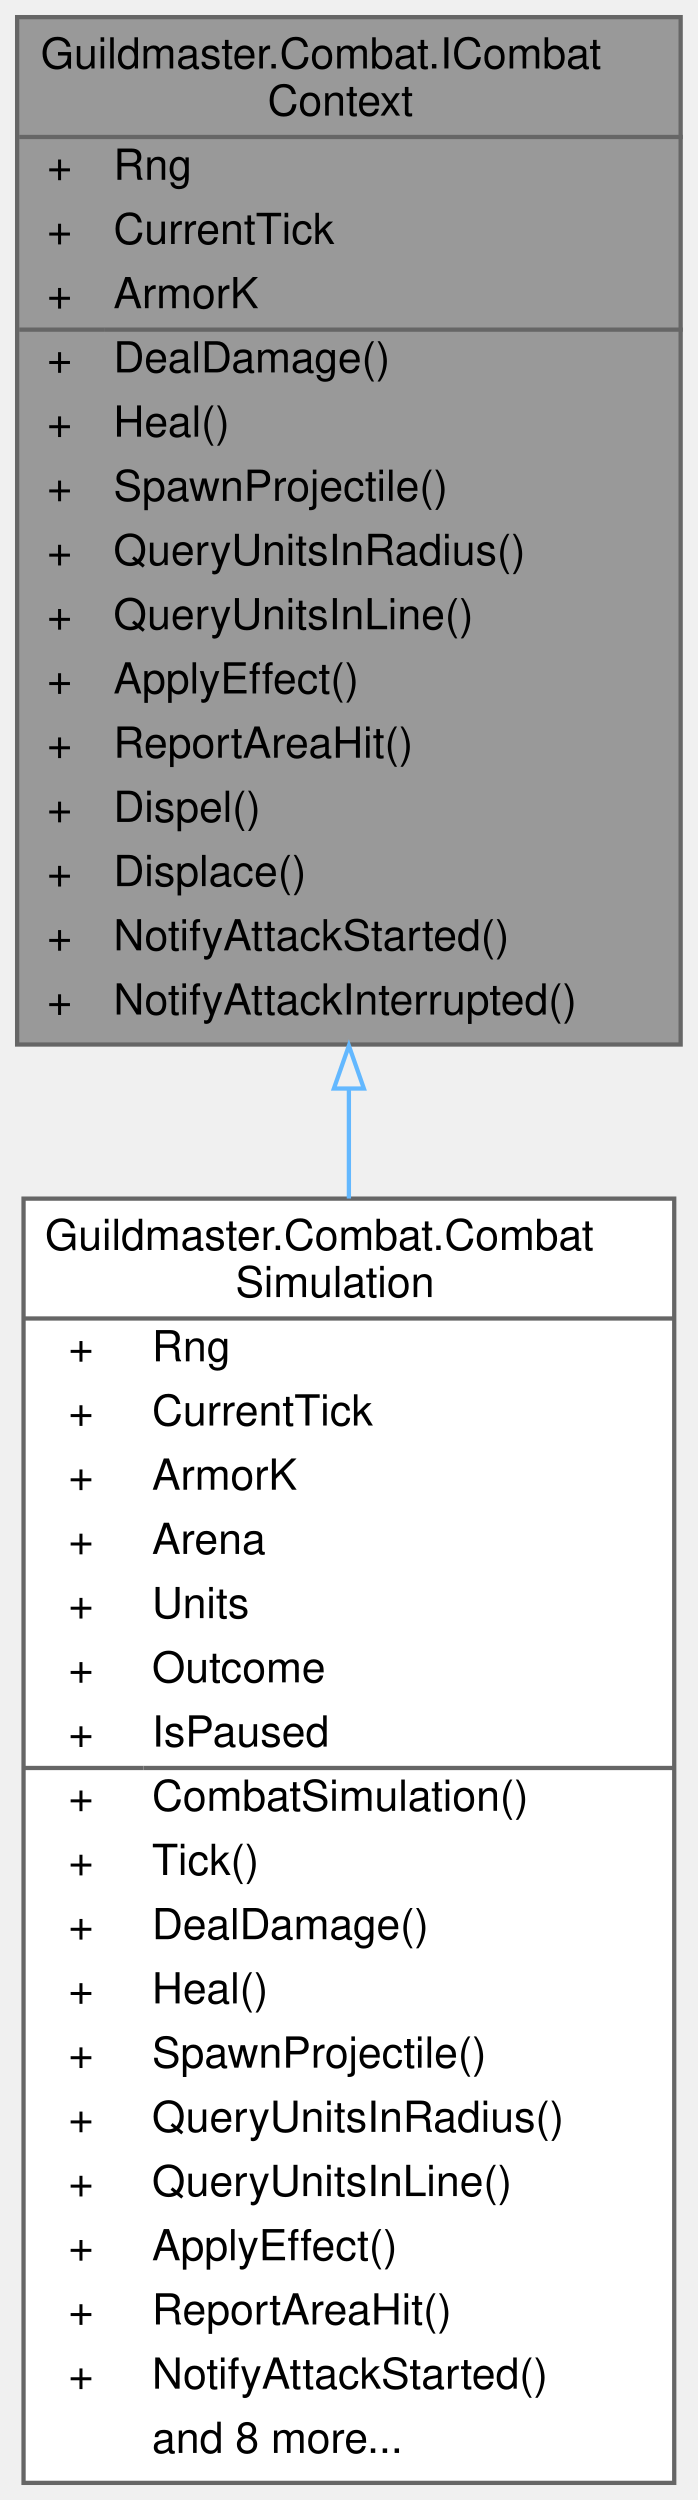
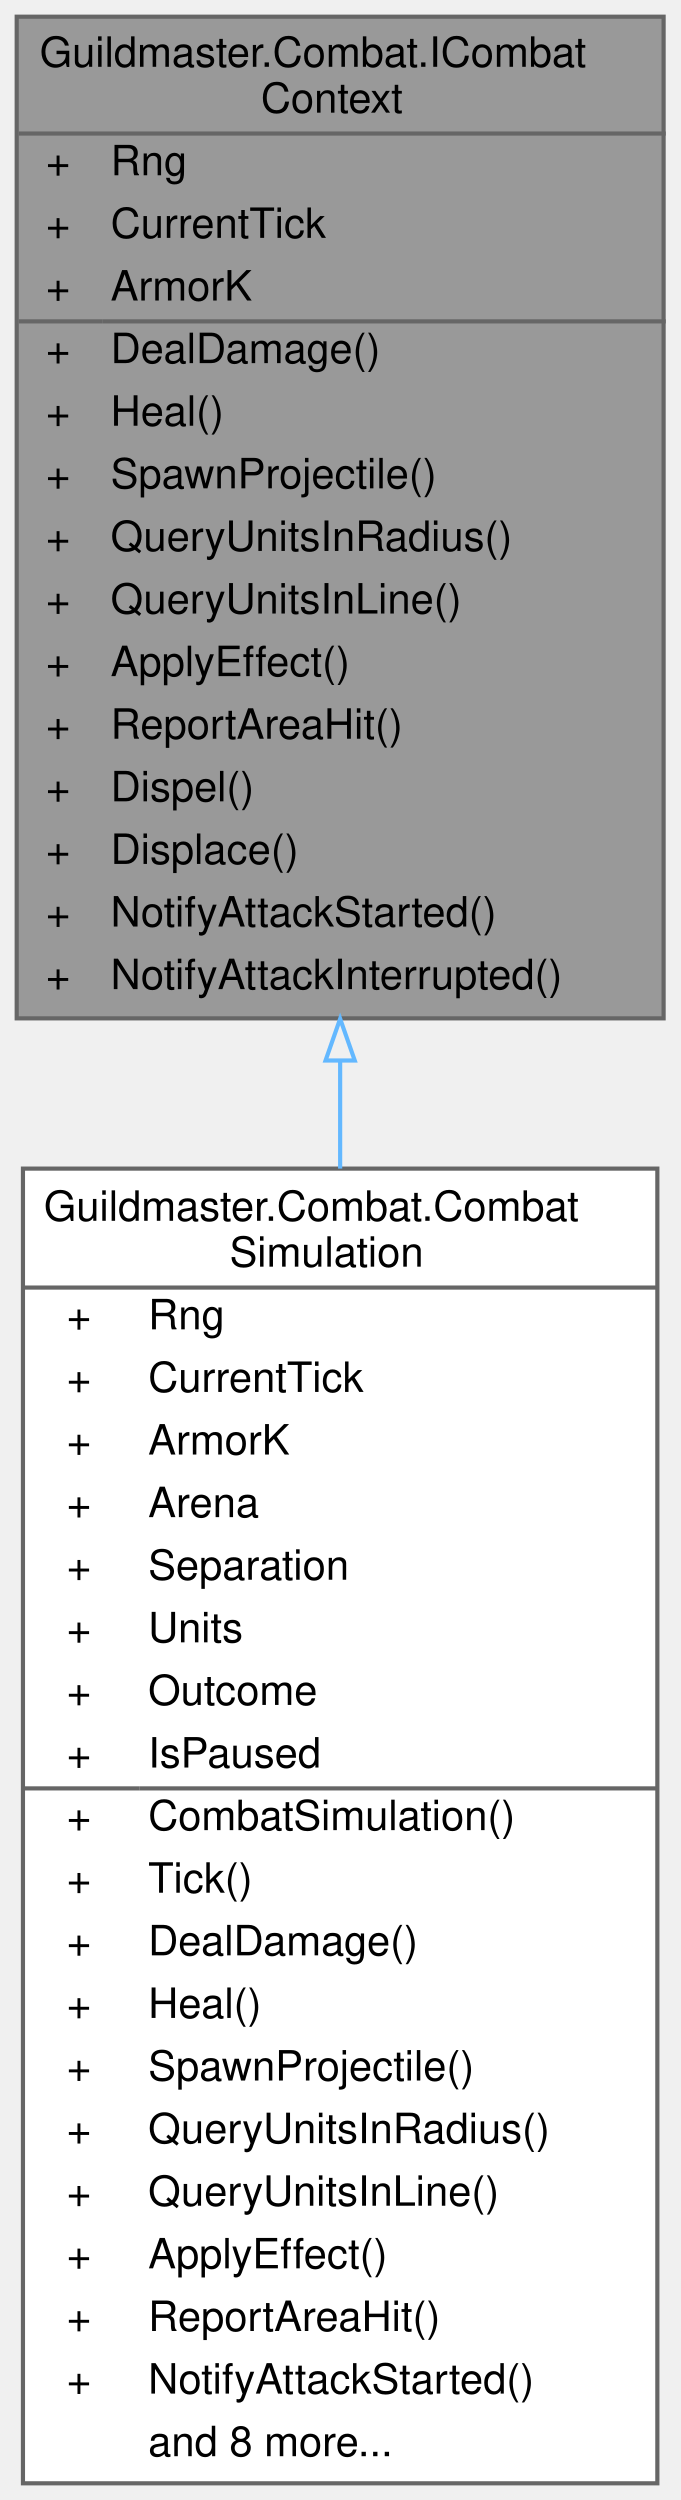
- <svg xmlns="http://www.w3.org/2000/svg" xmlns:xlink="http://www.w3.org/1999/xlink" width="163pt" height="584pt" viewBox="0.00 0.00 163.00 584.00">
-   <g id="graph0" class="graph" transform="scale(1 1) rotate(0) translate(4 580)">
+ <svg xmlns="http://www.w3.org/2000/svg" xmlns:xlink="http://www.w3.org/1999/xlink" width="163pt" height="599pt" viewBox="0.00 0.00 163.00 599.00">
+   <g id="graph0" class="graph" transform="scale(1 1) rotate(0) translate(4 595)">
    <g id="Node000001" class="node">
      <g id="a_Node000001">
        <a xlink:title="Шов «логика эффектов/способностей ↔ боевой мир».">
-           <polygon fill="#999999" stroke="transparent" points="155,-576 0,-576 0,-336 155,-336 155,-576" />
-           <text text-anchor="start" x="5.5" y="-564" font-family="Helvetica,sans-Serif" font-size="10.00">Guildmaster.Combat.ICombat</text>
-           <text text-anchor="start" x="58.5" y="-553" font-family="Helvetica,sans-Serif" font-size="10.00">Context</text>
+           <polygon fill="#999999" stroke="transparent" points="155,-591 0,-591 0,-351 155,-351 155,-591" />
+           <text text-anchor="start" x="5.5" y="-579" font-family="Helvetica,sans-Serif" font-size="10.00">Guildmaster.Combat.ICombat</text>
+           <text text-anchor="start" x="58.5" y="-568" font-family="Helvetica,sans-Serif" font-size="10.00">Context</text>
+           <text text-anchor="start" x="7" y="-553" font-family="Helvetica,sans-Serif" font-size="10.00">+</text>
+           <text text-anchor="start" x="22.5" y="-553" font-family="Helvetica,sans-Serif" font-size="10.00">Rng</text>
          <text text-anchor="start" x="7" y="-538" font-family="Helvetica,sans-Serif" font-size="10.00">+</text>
-           <text text-anchor="start" x="22.5" y="-538" font-family="Helvetica,sans-Serif" font-size="10.00">Rng</text>
+           <text text-anchor="start" x="22.5" y="-538" font-family="Helvetica,sans-Serif" font-size="10.00">CurrentTick</text>
          <text text-anchor="start" x="7" y="-523" font-family="Helvetica,sans-Serif" font-size="10.00">+</text>
-           <text text-anchor="start" x="22.5" y="-523" font-family="Helvetica,sans-Serif" font-size="10.00">CurrentTick</text>
+           <text text-anchor="start" x="22.5" y="-523" font-family="Helvetica,sans-Serif" font-size="10.00">ArmorK</text>
          <text text-anchor="start" x="7" y="-508" font-family="Helvetica,sans-Serif" font-size="10.00">+</text>
-           <text text-anchor="start" x="22.5" y="-508" font-family="Helvetica,sans-Serif" font-size="10.00">ArmorK</text>
+           <text text-anchor="start" x="22.5" y="-508" font-family="Helvetica,sans-Serif" font-size="10.00">DealDamage()</text>
          <text text-anchor="start" x="7" y="-493" font-family="Helvetica,sans-Serif" font-size="10.00">+</text>
-           <text text-anchor="start" x="22.5" y="-493" font-family="Helvetica,sans-Serif" font-size="10.00">DealDamage()</text>
+           <text text-anchor="start" x="22.5" y="-493" font-family="Helvetica,sans-Serif" font-size="10.00">Heal()</text>
          <text text-anchor="start" x="7" y="-478" font-family="Helvetica,sans-Serif" font-size="10.00">+</text>
-           <text text-anchor="start" x="22.5" y="-478" font-family="Helvetica,sans-Serif" font-size="10.00">Heal()</text>
+           <text text-anchor="start" x="22.5" y="-478" font-family="Helvetica,sans-Serif" font-size="10.00">SpawnProjectile()</text>
          <text text-anchor="start" x="7" y="-463" font-family="Helvetica,sans-Serif" font-size="10.00">+</text>
-           <text text-anchor="start" x="22.5" y="-463" font-family="Helvetica,sans-Serif" font-size="10.00">SpawnProjectile()</text>
+           <text text-anchor="start" x="22.5" y="-463" font-family="Helvetica,sans-Serif" font-size="10.00">QueryUnitsInRadius()</text>
          <text text-anchor="start" x="7" y="-448" font-family="Helvetica,sans-Serif" font-size="10.00">+</text>
-           <text text-anchor="start" x="22.5" y="-448" font-family="Helvetica,sans-Serif" font-size="10.00">QueryUnitsInRadius()</text>
+           <text text-anchor="start" x="22.5" y="-448" font-family="Helvetica,sans-Serif" font-size="10.00">QueryUnitsInLine()</text>
          <text text-anchor="start" x="7" y="-433" font-family="Helvetica,sans-Serif" font-size="10.00">+</text>
-           <text text-anchor="start" x="22.5" y="-433" font-family="Helvetica,sans-Serif" font-size="10.00">QueryUnitsInLine()</text>
+           <text text-anchor="start" x="22.5" y="-433" font-family="Helvetica,sans-Serif" font-size="10.00">ApplyEffect()</text>
          <text text-anchor="start" x="7" y="-418" font-family="Helvetica,sans-Serif" font-size="10.00">+</text>
-           <text text-anchor="start" x="22.5" y="-418" font-family="Helvetica,sans-Serif" font-size="10.00">ApplyEffect()</text>
+           <text text-anchor="start" x="22.5" y="-418" font-family="Helvetica,sans-Serif" font-size="10.00">ReportAreaHit()</text>
          <text text-anchor="start" x="7" y="-403" font-family="Helvetica,sans-Serif" font-size="10.00">+</text>
-           <text text-anchor="start" x="22.5" y="-403" font-family="Helvetica,sans-Serif" font-size="10.00">ReportAreaHit()</text>
+           <text text-anchor="start" x="22.5" y="-403" font-family="Helvetica,sans-Serif" font-size="10.00">Dispel()</text>
          <text text-anchor="start" x="7" y="-388" font-family="Helvetica,sans-Serif" font-size="10.00">+</text>
-           <text text-anchor="start" x="22.5" y="-388" font-family="Helvetica,sans-Serif" font-size="10.00">Dispel()</text>
+           <text text-anchor="start" x="22.5" y="-388" font-family="Helvetica,sans-Serif" font-size="10.00">Displace()</text>
          <text text-anchor="start" x="7" y="-373" font-family="Helvetica,sans-Serif" font-size="10.00">+</text>
-           <text text-anchor="start" x="22.5" y="-373" font-family="Helvetica,sans-Serif" font-size="10.00">Displace()</text>
+           <text text-anchor="start" x="22.5" y="-373" font-family="Helvetica,sans-Serif" font-size="10.00">NotifyAttackStarted()</text>
          <text text-anchor="start" x="7" y="-358" font-family="Helvetica,sans-Serif" font-size="10.00">+</text>
-           <text text-anchor="start" x="22.5" y="-358" font-family="Helvetica,sans-Serif" font-size="10.00">NotifyAttackStarted()</text>
-           <text text-anchor="start" x="7" y="-343" font-family="Helvetica,sans-Serif" font-size="10.00">+</text>
-           <text text-anchor="start" x="22.5" y="-343" font-family="Helvetica,sans-Serif" font-size="10.00">NotifyAttackInterrupted()</text>
-           <polygon fill="#666666" stroke="#666666" points="0.5,-548 0.5,-548 155.5,-548 155.5,-548 0.5,-548" />
-           <polygon fill="#666666" stroke="#666666" points="0.5,-503 0.5,-503 20.5,-503 20.5,-503 0.5,-503" />
-           <polygon fill="#666666" stroke="#666666" points="20.5,-503 20.5,-503 155.5,-503 155.5,-503 20.5,-503" />
-           <polygon fill="none" stroke="#666666" points="0,-336 0,-576 155,-576 155,-336 0,-336" />
+           <text text-anchor="start" x="22.5" y="-358" font-family="Helvetica,sans-Serif" font-size="10.00">NotifyAttackInterrupted()</text>
+           <polygon fill="#666666" stroke="#666666" points="0.5,-563 0.5,-563 155.5,-563 155.5,-563 0.5,-563" />
+           <polygon fill="#666666" stroke="#666666" points="0.5,-518 0.5,-518 20.5,-518 20.5,-518 0.5,-518" />
+           <polygon fill="#666666" stroke="#666666" points="20.5,-518 20.5,-518 155.5,-518 155.5,-518 20.5,-518" />
+           <polygon fill="none" stroke="#666666" points="0,-351 0,-591 155,-591 155,-351 0,-351" />
        </a>
      </g>
    </g>
    <g id="Node000002" class="node">
      <g id="a_Node000002">
        <a xlink:href="classGuildmaster_1_1Combat_1_1CombatSimulation.html" target="_top" xlink:title="Детерминированная тиковая симуляция боя.">
-           <polygon fill="white" stroke="transparent" points="153.5,-300 1.5,-300 1.5,0 153.5,0 153.5,-300" />
-           <text text-anchor="start" x="6.5" y="-288" font-family="Helvetica,sans-Serif" font-size="10.00">Guildmaster.Combat.Combat</text>
-           <text text-anchor="start" x="51" y="-277" font-family="Helvetica,sans-Serif" font-size="10.00">Simulation</text>
-           <text text-anchor="start" x="12" y="-262" font-family="Helvetica,sans-Serif" font-size="10.00">+</text>
-           <text text-anchor="start" x="31.5" y="-262" font-family="Helvetica,sans-Serif" font-size="10.00">Rng</text>
-           <text text-anchor="start" x="12" y="-247" font-family="Helvetica,sans-Serif" font-size="10.00">+</text>
-           <text text-anchor="start" x="31.5" y="-247" font-family="Helvetica,sans-Serif" font-size="10.00">CurrentTick</text>
-           <text text-anchor="start" x="12" y="-232" font-family="Helvetica,sans-Serif" font-size="10.00">+</text>
-           <text text-anchor="start" x="31.5" y="-232" font-family="Helvetica,sans-Serif" font-size="10.00">ArmorK</text>
-           <text text-anchor="start" x="12" y="-217" font-family="Helvetica,sans-Serif" font-size="10.00">+</text>
-           <text text-anchor="start" x="31.5" y="-217" font-family="Helvetica,sans-Serif" font-size="10.00">Arena</text>
-           <text text-anchor="start" x="12" y="-202" font-family="Helvetica,sans-Serif" font-size="10.00">+</text>
-           <text text-anchor="start" x="31.5" y="-202" font-family="Helvetica,sans-Serif" font-size="10.00">Units</text>
-           <text text-anchor="start" x="12" y="-187" font-family="Helvetica,sans-Serif" font-size="10.00">+</text>
-           <text text-anchor="start" x="31.5" y="-187" font-family="Helvetica,sans-Serif" font-size="10.00">Outcome</text>
-           <text text-anchor="start" x="12" y="-172" font-family="Helvetica,sans-Serif" font-size="10.00">+</text>
-           <text text-anchor="start" x="31.5" y="-172" font-family="Helvetica,sans-Serif" font-size="10.00">IsPaused</text>
-           <text text-anchor="start" x="12" y="-157" font-family="Helvetica,sans-Serif" font-size="10.00">+</text>
-           <text text-anchor="start" x="31.5" y="-157" font-family="Helvetica,sans-Serif" font-size="10.00">CombatSimulation()</text>
-           <text text-anchor="start" x="12" y="-142" font-family="Helvetica,sans-Serif" font-size="10.00">+</text>
-           <text text-anchor="start" x="31.5" y="-142" font-family="Helvetica,sans-Serif" font-size="10.00">Tick()</text>
-           <text text-anchor="start" x="12" y="-127" font-family="Helvetica,sans-Serif" font-size="10.00">+</text>
-           <text text-anchor="start" x="31.5" y="-127" font-family="Helvetica,sans-Serif" font-size="10.00">DealDamage()</text>
-           <text text-anchor="start" x="12" y="-112" font-family="Helvetica,sans-Serif" font-size="10.00">+</text>
-           <text text-anchor="start" x="31.5" y="-112" font-family="Helvetica,sans-Serif" font-size="10.00">Heal()</text>
-           <text text-anchor="start" x="12" y="-97" font-family="Helvetica,sans-Serif" font-size="10.00">+</text>
-           <text text-anchor="start" x="31.5" y="-97" font-family="Helvetica,sans-Serif" font-size="10.00">SpawnProjectile()</text>
-           <text text-anchor="start" x="12" y="-82" font-family="Helvetica,sans-Serif" font-size="10.00">+</text>
-           <text text-anchor="start" x="31.5" y="-82" font-family="Helvetica,sans-Serif" font-size="10.00">QueryUnitsInRadius()</text>
-           <text text-anchor="start" x="12" y="-67" font-family="Helvetica,sans-Serif" font-size="10.00">+</text>
-           <text text-anchor="start" x="31.5" y="-67" font-family="Helvetica,sans-Serif" font-size="10.00">QueryUnitsInLine()</text>
-           <text text-anchor="start" x="12" y="-52" font-family="Helvetica,sans-Serif" font-size="10.00">+</text>
-           <text text-anchor="start" x="31.5" y="-52" font-family="Helvetica,sans-Serif" font-size="10.00">ApplyEffect()</text>
-           <text text-anchor="start" x="12" y="-37" font-family="Helvetica,sans-Serif" font-size="10.00">+</text>
-           <text text-anchor="start" x="31.5" y="-37" font-family="Helvetica,sans-Serif" font-size="10.00">ReportAreaHit()</text>
-           <text text-anchor="start" x="12" y="-22" font-family="Helvetica,sans-Serif" font-size="10.00">+</text>
-           <text text-anchor="start" x="31.5" y="-22" font-family="Helvetica,sans-Serif" font-size="10.00">NotifyAttackStarted()</text>
-           <text text-anchor="start" x="31.5" y="-7" font-family="Helvetica,sans-Serif" font-size="10.00">and 8 more...</text>
-           <polygon fill="#666666" stroke="#666666" points="1.5,-272 1.5,-272 153.5,-272 153.5,-272 1.5,-272" />
-           <polygon fill="#666666" stroke="#666666" points="1.5,-167 1.5,-167 29.5,-167 29.5,-167 1.5,-167" />
-           <polygon fill="#666666" stroke="#666666" points="29.5,-167 29.5,-167 153.5,-167 153.5,-167 29.5,-167" />
-           <polygon fill="none" stroke="#666666" points="1.5,0 1.5,-300 153.5,-300 153.5,0 1.5,0" />
+           <polygon fill="white" stroke="transparent" points="153.5,-315 1.5,-315 1.5,0 153.5,0 153.5,-315" />
+           <text text-anchor="start" x="6.5" y="-302.5" font-family="Helvetica,sans-Serif" font-size="10.00">Guildmaster.Combat.Combat</text>
+           <text text-anchor="start" x="51" y="-291.5" font-family="Helvetica,sans-Serif" font-size="10.00">Simulation</text>
+           <text text-anchor="start" x="12" y="-276.5" font-family="Helvetica,sans-Serif" font-size="10.00">+</text>
+           <text text-anchor="start" x="31.5" y="-276.5" font-family="Helvetica,sans-Serif" font-size="10.00">Rng</text>
+           <text text-anchor="start" x="12" y="-261.5" font-family="Helvetica,sans-Serif" font-size="10.00">+</text>
+           <text text-anchor="start" x="31.5" y="-261.5" font-family="Helvetica,sans-Serif" font-size="10.00">CurrentTick</text>
+           <text text-anchor="start" x="12" y="-246.5" font-family="Helvetica,sans-Serif" font-size="10.00">+</text>
+           <text text-anchor="start" x="31.5" y="-246.5" font-family="Helvetica,sans-Serif" font-size="10.00">ArmorK</text>
+           <text text-anchor="start" x="12" y="-231.5" font-family="Helvetica,sans-Serif" font-size="10.00">+</text>
+           <text text-anchor="start" x="31.5" y="-231.5" font-family="Helvetica,sans-Serif" font-size="10.00">Arena</text>
+           <text text-anchor="start" x="12" y="-216.5" font-family="Helvetica,sans-Serif" font-size="10.00">+</text>
+           <text text-anchor="start" x="31.5" y="-216.5" font-family="Helvetica,sans-Serif" font-size="10.00">Separation</text>
+           <text text-anchor="start" x="12" y="-201.5" font-family="Helvetica,sans-Serif" font-size="10.00">+</text>
+           <text text-anchor="start" x="31.5" y="-201.5" font-family="Helvetica,sans-Serif" font-size="10.00">Units</text>
+           <text text-anchor="start" x="12" y="-186.5" font-family="Helvetica,sans-Serif" font-size="10.00">+</text>
+           <text text-anchor="start" x="31.5" y="-186.5" font-family="Helvetica,sans-Serif" font-size="10.00">Outcome</text>
+           <text text-anchor="start" x="12" y="-171.5" font-family="Helvetica,sans-Serif" font-size="10.00">+</text>
+           <text text-anchor="start" x="31.5" y="-171.5" font-family="Helvetica,sans-Serif" font-size="10.00">IsPaused</text>
+           <text text-anchor="start" x="12" y="-156.5" font-family="Helvetica,sans-Serif" font-size="10.00">+</text>
+           <text text-anchor="start" x="31.5" y="-156.5" font-family="Helvetica,sans-Serif" font-size="10.00">CombatSimulation()</text>
+           <text text-anchor="start" x="12" y="-141.5" font-family="Helvetica,sans-Serif" font-size="10.00">+</text>
+           <text text-anchor="start" x="31.5" y="-141.5" font-family="Helvetica,sans-Serif" font-size="10.00">Tick()</text>
+           <text text-anchor="start" x="12" y="-126.5" font-family="Helvetica,sans-Serif" font-size="10.00">+</text>
+           <text text-anchor="start" x="31.5" y="-126.5" font-family="Helvetica,sans-Serif" font-size="10.00">DealDamage()</text>
+           <text text-anchor="start" x="12" y="-111.5" font-family="Helvetica,sans-Serif" font-size="10.00">+</text>
+           <text text-anchor="start" x="31.5" y="-111.5" font-family="Helvetica,sans-Serif" font-size="10.00">Heal()</text>
+           <text text-anchor="start" x="12" y="-96.5" font-family="Helvetica,sans-Serif" font-size="10.00">+</text>
+           <text text-anchor="start" x="31.5" y="-96.5" font-family="Helvetica,sans-Serif" font-size="10.00">SpawnProjectile()</text>
+           <text text-anchor="start" x="12" y="-81.5" font-family="Helvetica,sans-Serif" font-size="10.00">+</text>
+           <text text-anchor="start" x="31.5" y="-81.5" font-family="Helvetica,sans-Serif" font-size="10.00">QueryUnitsInRadius()</text>
+           <text text-anchor="start" x="12" y="-66.5" font-family="Helvetica,sans-Serif" font-size="10.00">+</text>
+           <text text-anchor="start" x="31.5" y="-66.5" font-family="Helvetica,sans-Serif" font-size="10.00">QueryUnitsInLine()</text>
+           <text text-anchor="start" x="12" y="-51.5" font-family="Helvetica,sans-Serif" font-size="10.00">+</text>
+           <text text-anchor="start" x="31.5" y="-51.5" font-family="Helvetica,sans-Serif" font-size="10.00">ApplyEffect()</text>
+           <text text-anchor="start" x="12" y="-36.5" font-family="Helvetica,sans-Serif" font-size="10.00">+</text>
+           <text text-anchor="start" x="31.5" y="-36.5" font-family="Helvetica,sans-Serif" font-size="10.00">ReportAreaHit()</text>
+           <text text-anchor="start" x="12" y="-21.5" font-family="Helvetica,sans-Serif" font-size="10.00">+</text>
+           <text text-anchor="start" x="31.5" y="-21.5" font-family="Helvetica,sans-Serif" font-size="10.00">NotifyAttackStarted()</text>
+           <text text-anchor="start" x="31.5" y="-6.5" font-family="Helvetica,sans-Serif" font-size="10.00">and 8 more...</text>
+           <polygon fill="#666666" stroke="#666666" points="1.5,-286.5 1.5,-286.5 153.5,-286.5 153.5,-286.5 1.5,-286.5" />
+           <polygon fill="#666666" stroke="#666666" points="1.5,-166.5 1.5,-166.5 29.5,-166.5 29.5,-166.5 1.5,-166.5" />
+           <polygon fill="#666666" stroke="#666666" points="29.5,-166.5 29.5,-166.5 153.5,-166.5 153.5,-166.5 29.5,-166.5" />
+           <polygon fill="none" stroke="#666666" points="1.5,0 1.5,-315 153.5,-315 153.5,0 1.5,0" />
        </a>
      </g>
    </g>
    <g id="edge1_Node000001_Node000002" class="edge">
      <g id="a_edge1_Node000001_Node000002">
        <a xlink:title=" ">
-           <path fill="none" stroke="#63b8ff" d="M77.5,-325.49C77.5,-317.06 77.5,-308.53 77.5,-300.02" />
-           <polygon fill="none" stroke="#63b8ff" points="74,-325.72 77.5,-335.72 81,-325.72 74,-325.72" />
+           <path fill="none" stroke="#63b8ff" d="M77.5,-340.63C77.5,-332.16 77.5,-323.59 77.5,-315.01" />
+           <polygon fill="none" stroke="#63b8ff" points="74,-340.9 77.5,-350.9 81,-340.9 74,-340.9" />
        </a>
      </g>
    </g>
  </g>
</svg>
